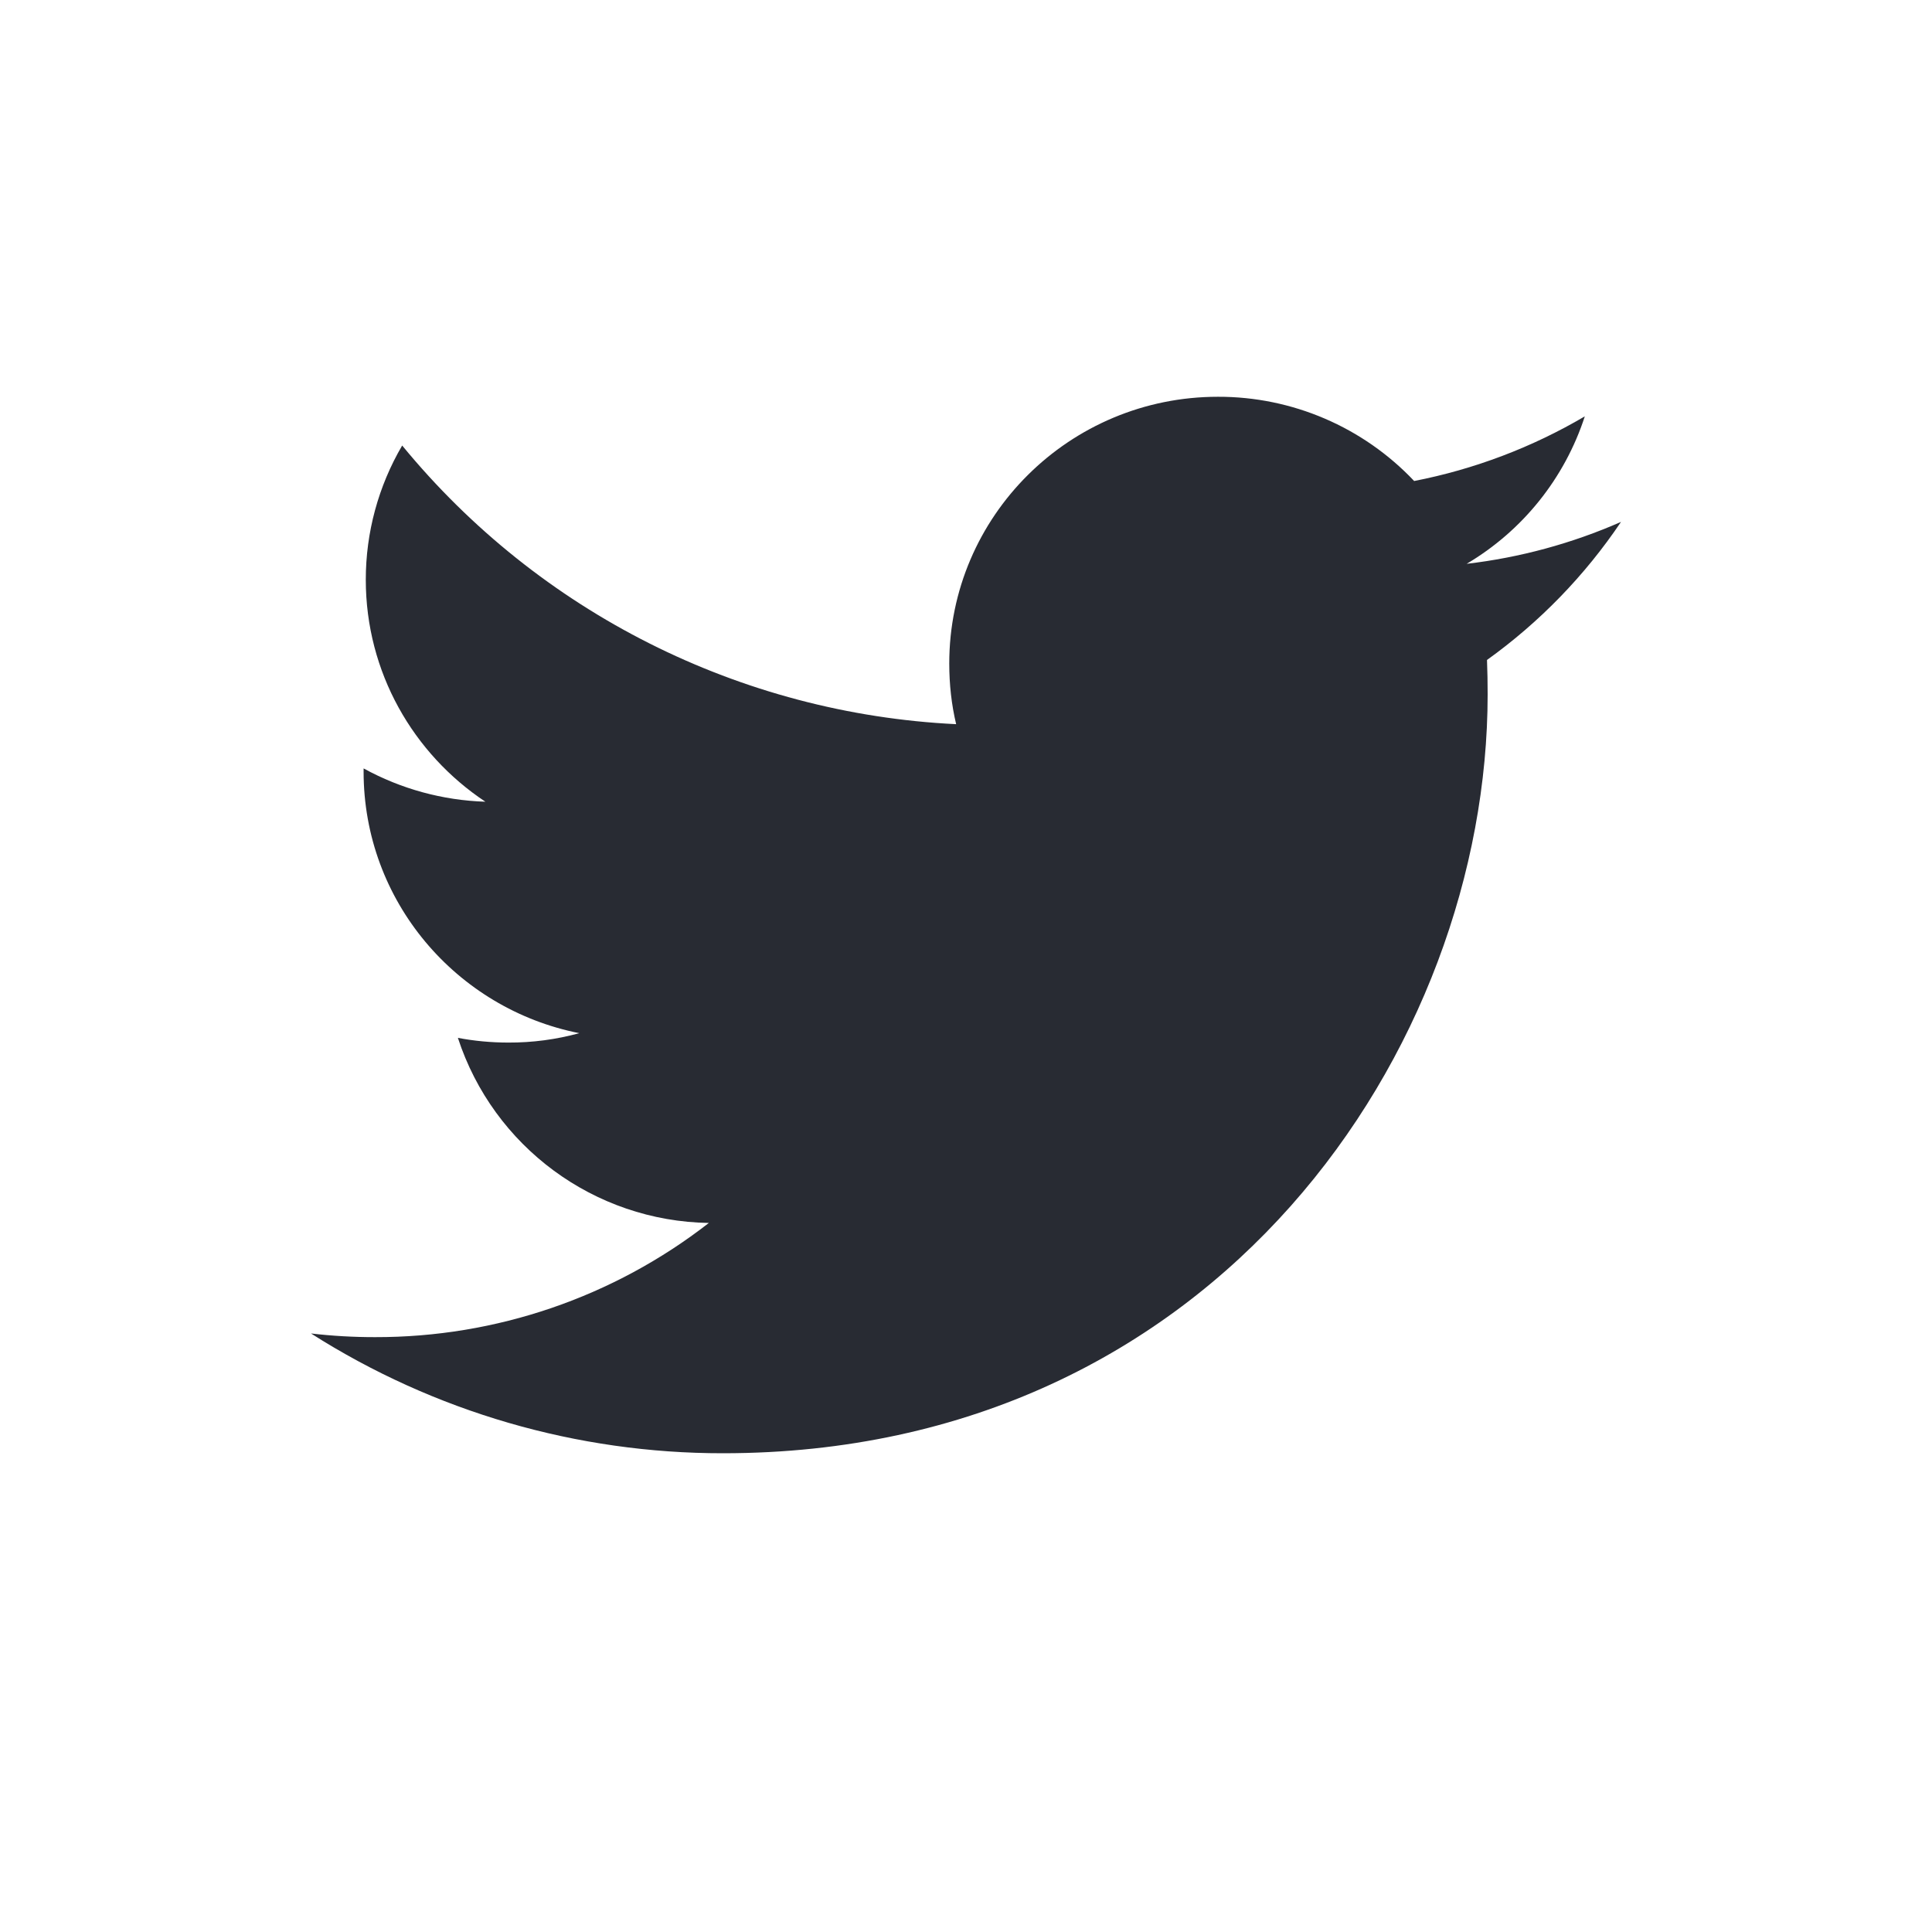
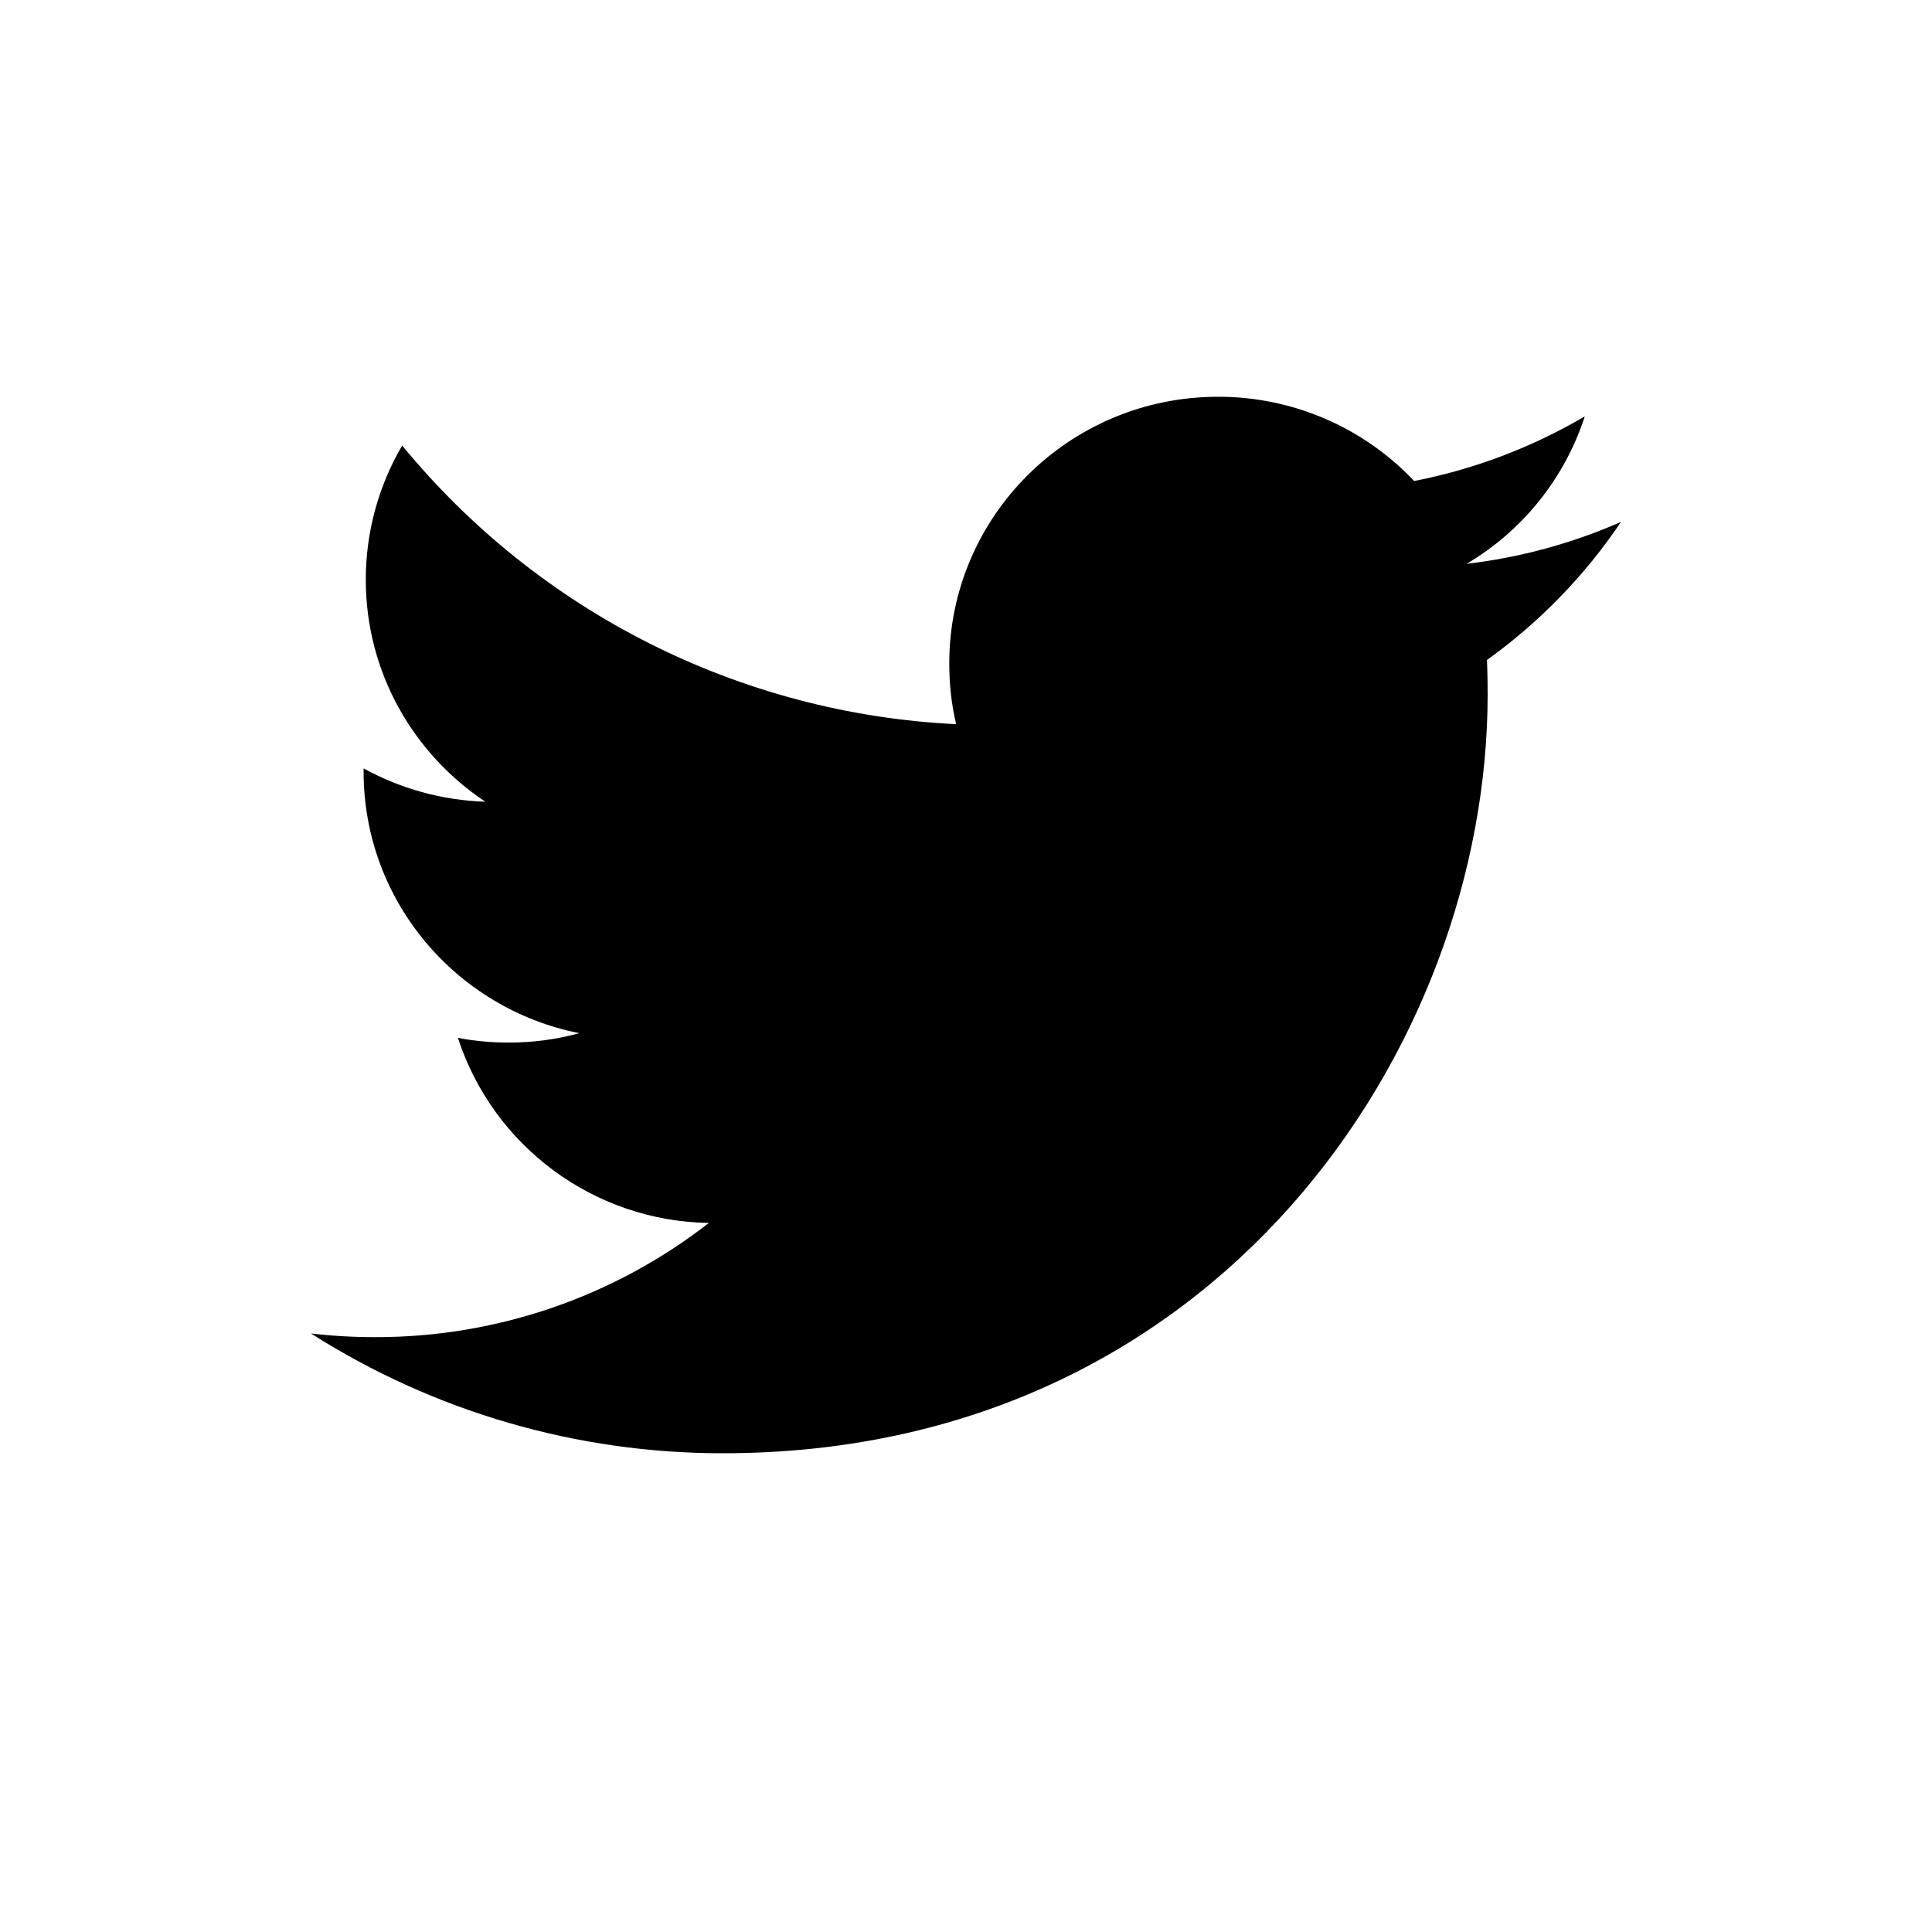
<svg xmlns="http://www.w3.org/2000/svg" class="{{ include.css-class }}" width="30" height="30" viewBox="0 0 30 30">
-   <path d="M22.774 8.755a4.151 4.151 0 0 0 1.835-2.29 8.39 8.39 0 0 1-2.65 1.004 4.18 4.18 0 0 0-3.047-1.308c-2.304 0-4.172 1.855-4.172 4.142 0 .325.035.64.107.942a11.875 11.875 0 0 1-8.602-4.327 4.117 4.117 0 0 0-.565 2.084c0 1.435.737 2.704 1.857 3.447a4.206 4.206 0 0 1-1.891-.517v.05c0 2.008 1.438 3.682 3.349 4.061a4.09 4.09 0 0 1-1.1.146c-.269 0-.531-.025-.785-.073a4.169 4.169 0 0 0 3.897 2.874 8.408 8.408 0 0 1-5.182 1.773 8.5 8.5 0 0 1-.996-.057 11.893 11.893 0 0 0 6.398 1.86c7.677 0 11.873-6.309 11.873-11.783 0-.18-.003-.36-.01-.535a8.43 8.43 0 0 0 2.081-2.144 8.379 8.379 0 0 1-2.397.651z" fill="#282B33" fill-rule="evenodd" />
+   <path d="M22.774 8.755a4.151 4.151 0 0 0 1.835-2.29 8.39 8.39 0 0 1-2.65 1.004 4.18 4.18 0 0 0-3.047-1.308c-2.304 0-4.172 1.855-4.172 4.142 0 .325.035.64.107.942a11.875 11.875 0 0 1-8.602-4.327 4.117 4.117 0 0 0-.565 2.084c0 1.435.737 2.704 1.857 3.447a4.206 4.206 0 0 1-1.891-.517v.05c0 2.008 1.438 3.682 3.349 4.061a4.09 4.09 0 0 1-1.1.146c-.269 0-.531-.025-.785-.073a4.169 4.169 0 0 0 3.897 2.874 8.408 8.408 0 0 1-5.182 1.773 8.5 8.5 0 0 1-.996-.057 11.893 11.893 0 0 0 6.398 1.86c7.677 0 11.873-6.309 11.873-11.783 0-.18-.003-.36-.01-.535a8.43 8.43 0 0 0 2.081-2.144 8.379 8.379 0 0 1-2.397.651z" fill-rule="evenodd" />
</svg>
